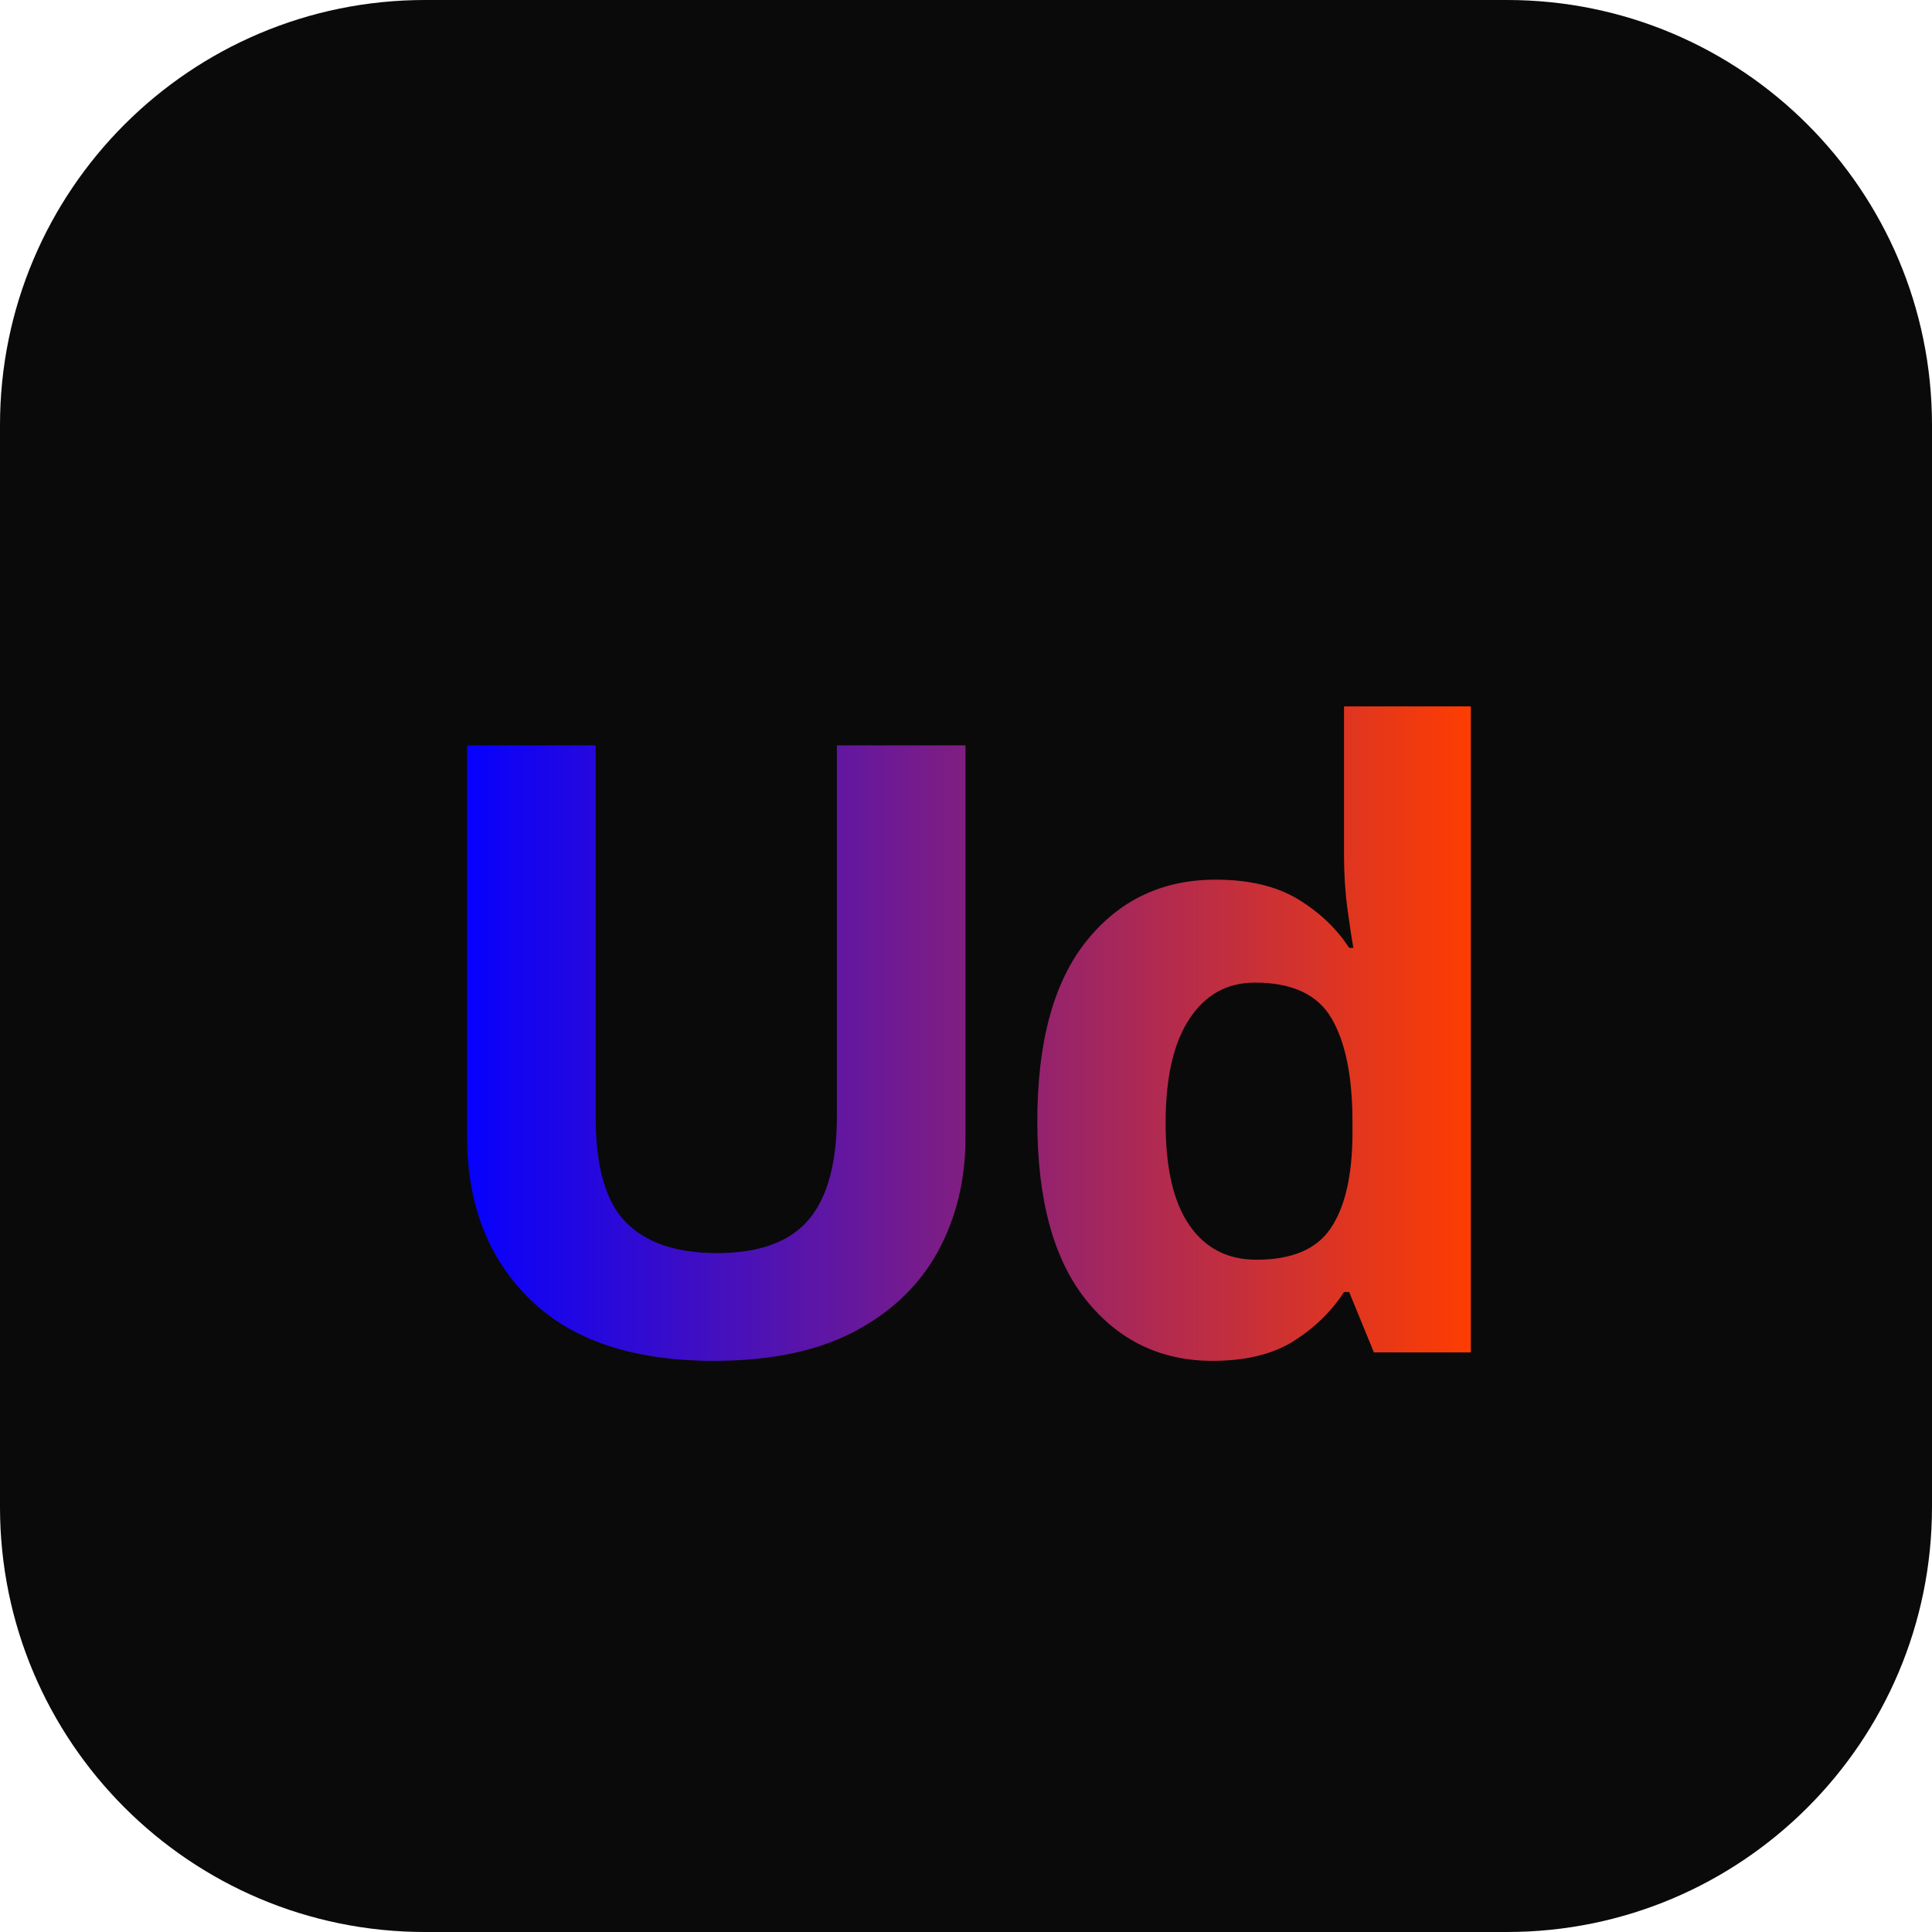
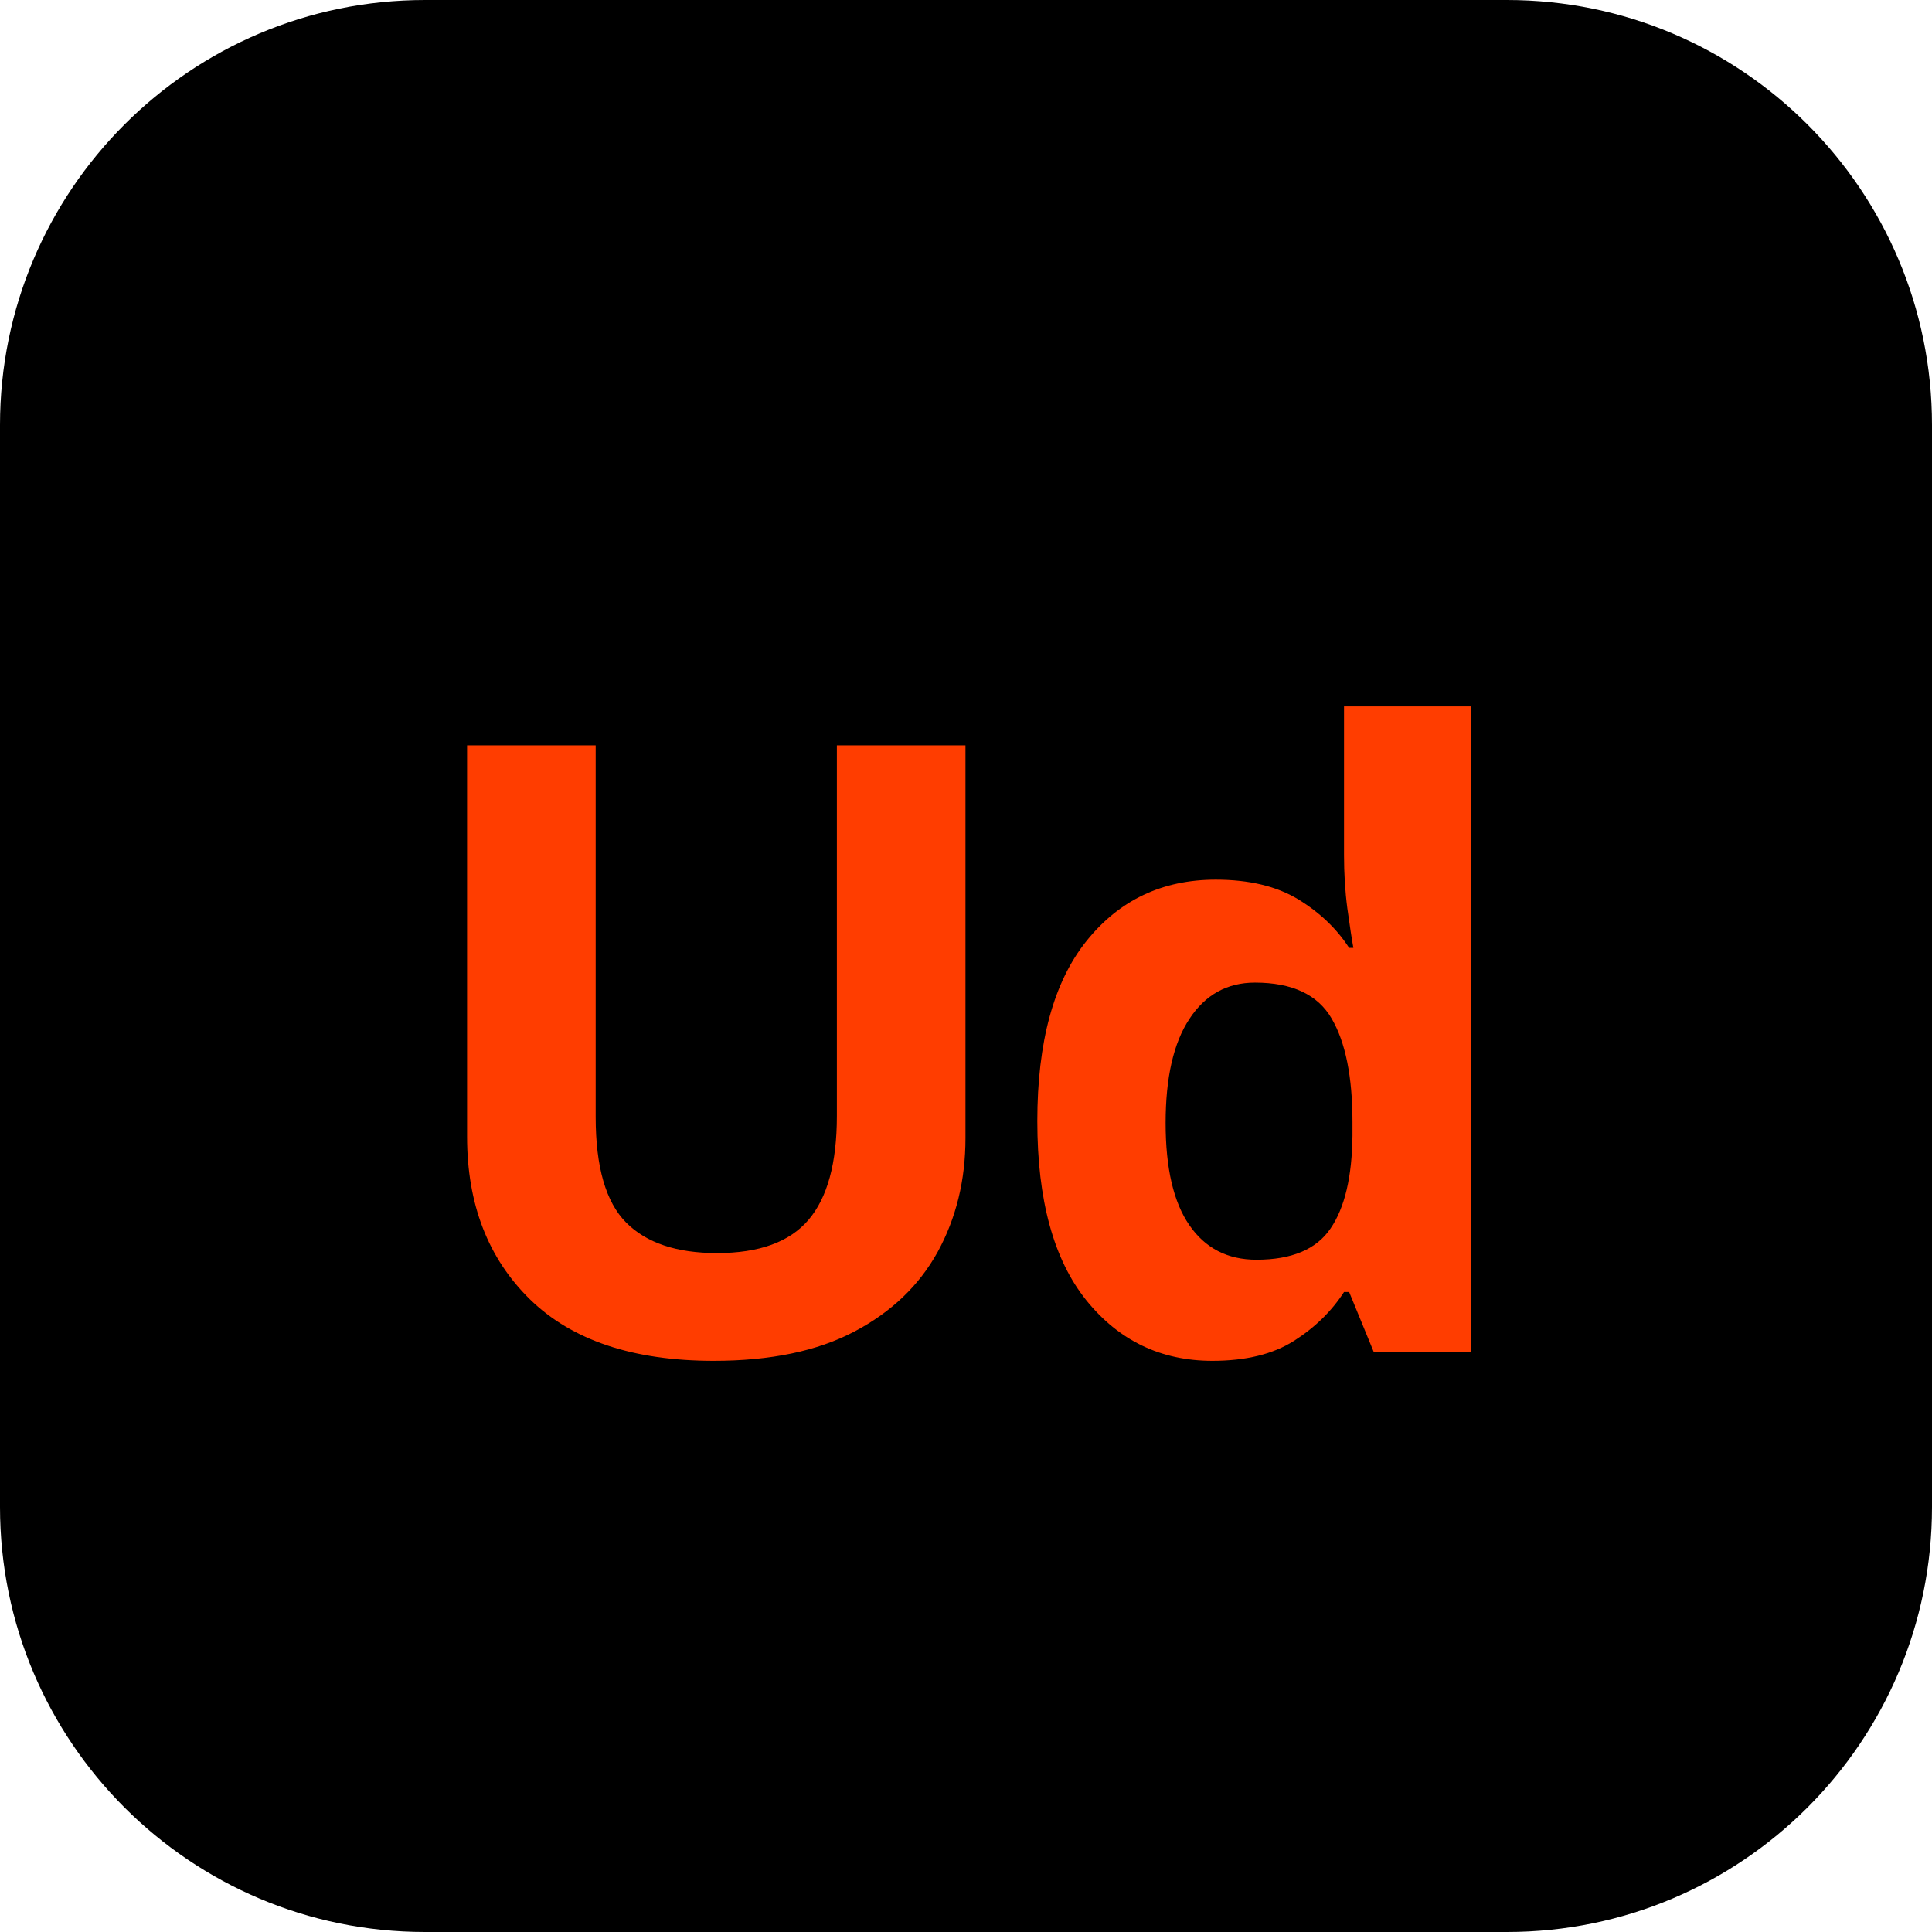
<svg xmlns="http://www.w3.org/2000/svg" viewBox="0 0 100 100">
-   <defs>
-     <linearGradient id="g" x1="0%" y1="0%" x2="100%" y2="0%">
-       <stop offset="0%" stop-color="#0500ff" />
-       <stop offset="100%" stop-color="#ff3d00" />
-     </linearGradient>
-   </defs>
-   <rect width="100" height="100" rx="22" fill="#0a0a0a" />
-   <text x="50" y="70" font-family="system-ui,sans-serif" font-size="44" font-weight="800" fill="url(#g)" text-anchor="middle" letter-spacing="-2">Ud</text>
+   <rect width="100" height="100" rx="22" fill="#000" />
+   <text x="50" y="70" font-family="system-ui,sans-serif" font-size="44" font-weight="800" fill="#ff3d00" text-anchor="middle" letter-spacing="-2">Ud</text>
</svg>
